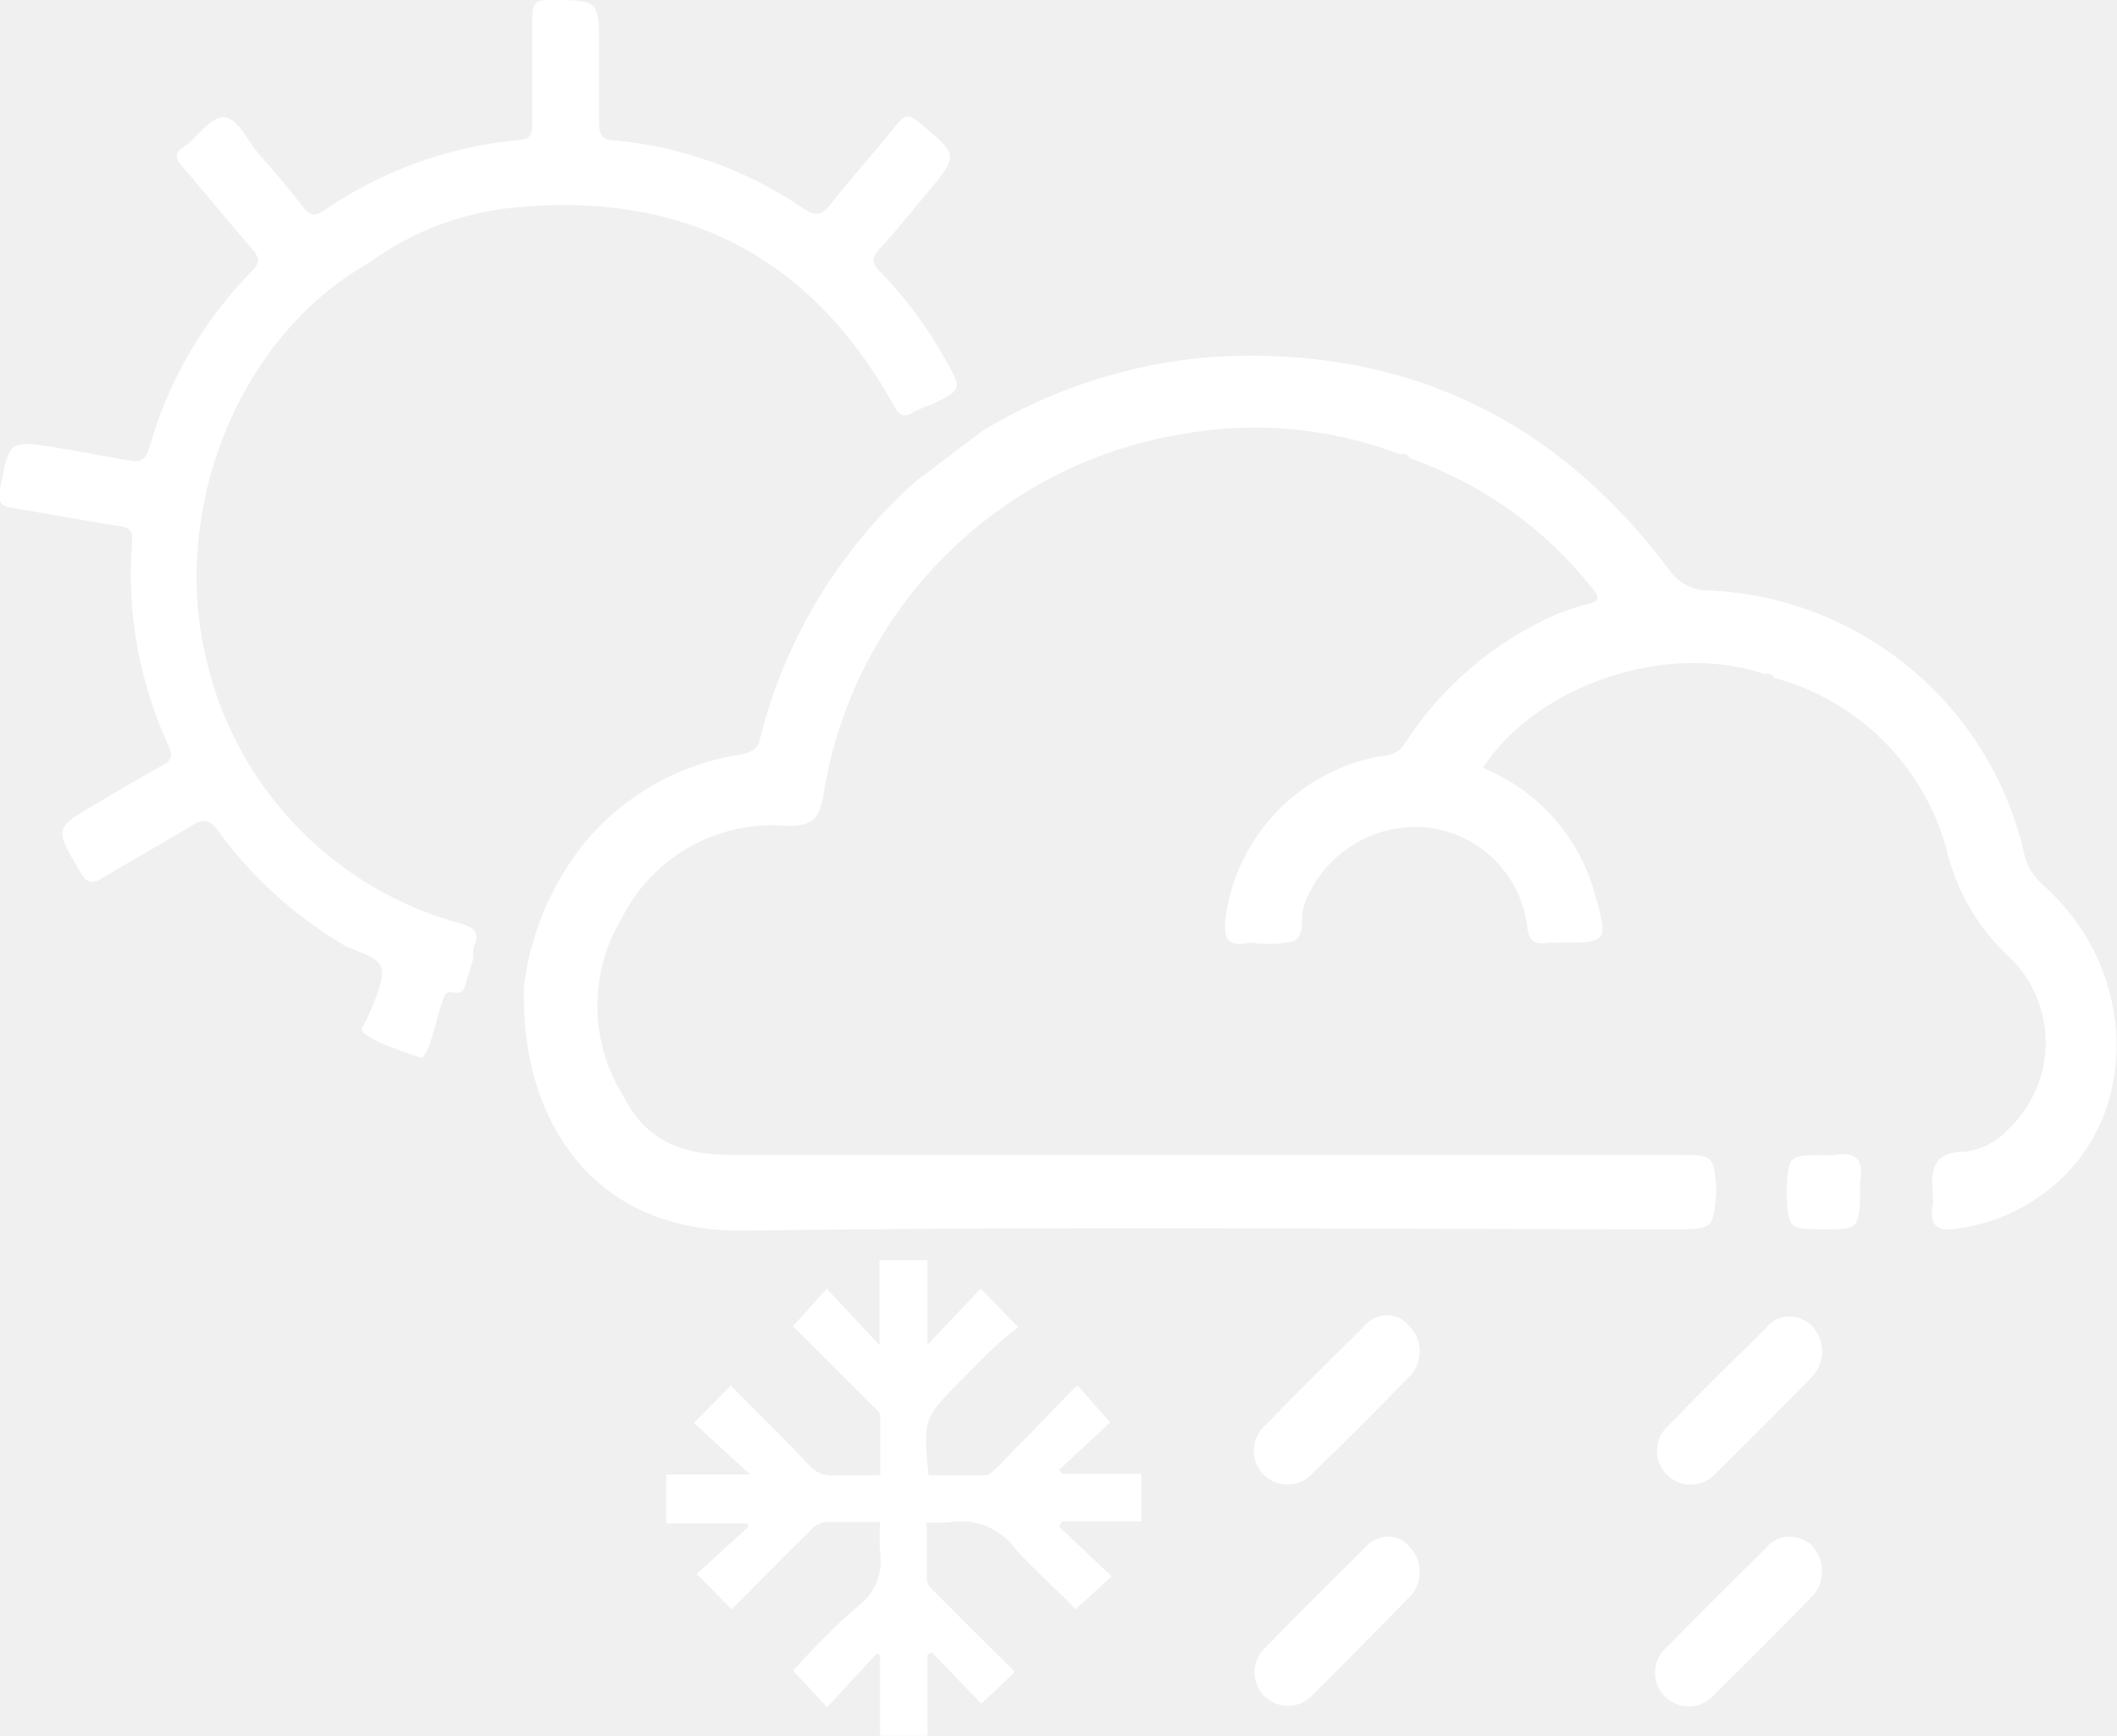
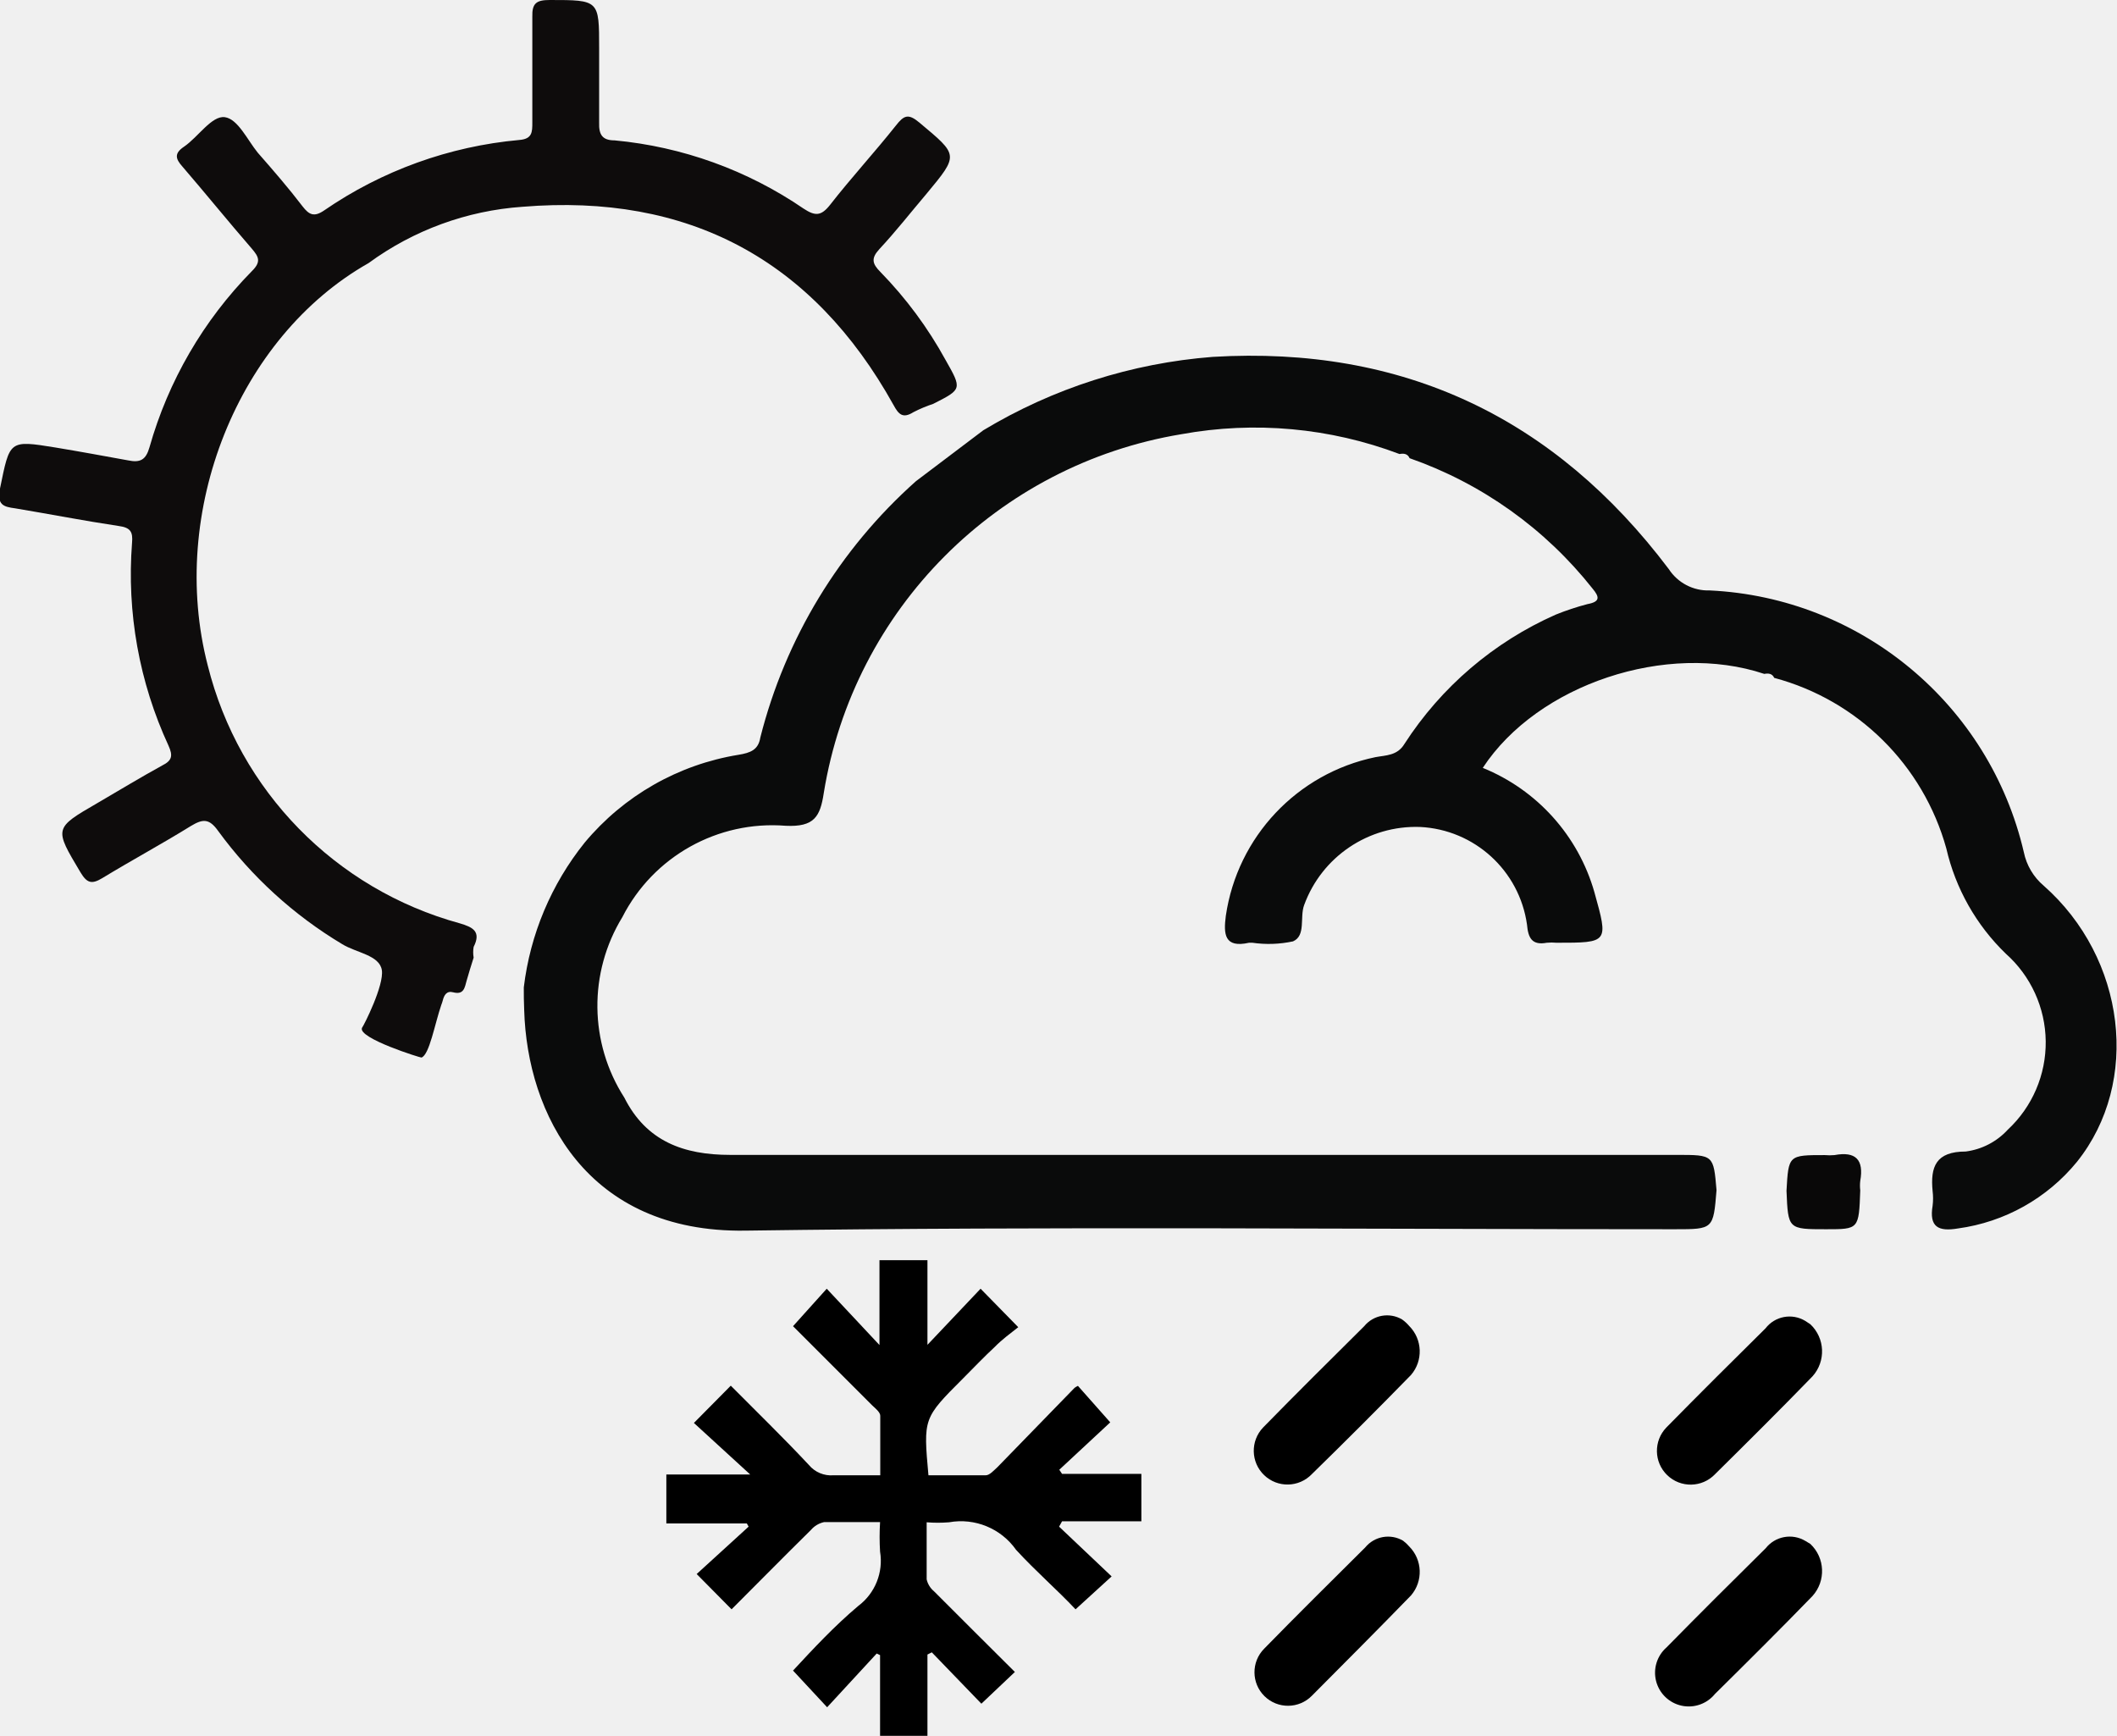
<svg xmlns="http://www.w3.org/2000/svg" viewBox="0 0 106.78 87.55">
  <defs>
-     <style>.cls-1{fill:#ffffff;}.cls-2{fill:#ffffff;}.cls-3{fill:#ffffff;}</style>
+     <style>.cls-1{fill:#0a0b0b;}.cls-2{fill:#090808;}.cls-3{fill:#0e0c0c;}</style>
  </defs>
  <g id="Layer_2" data-name="Layer 2">
    <g id="Layer_1-2" data-name="Layer 1">
-       <path class="cls-1" d="M53.42,77l2.65,2.51-1.82,1.66c-.94-1-2-1.91-3-3a3.4,3.4,0,0,0-3.38-1.39,7,7,0,0,1-1.13,0c0,1,0,1.94,0,2.88a1.1,1.1,0,0,0,.37.6c1.34,1.35,2.7,2.69,4.08,4.07L49.5,85.93,47,83.34l-.22.11v4.1H44.39V83.48l-.17-.08-2.5,2.71L40,84.26C41,83.18,42.1,82,43.29,81a2.84,2.84,0,0,0,1.1-2.74,12.2,12.2,0,0,1,0-1.49c-1,0-1.9,0-2.82,0a1.21,1.21,0,0,0-.67.4c-1.35,1.33-2.69,2.69-4,4l-1.76-1.78L37.76,77l-.09-.16H33.61V74.37h4.23L35,71.77l1.86-1.88c1.32,1.33,2.65,2.62,3.94,4a1.46,1.46,0,0,0,1.24.52c.75,0,1.5,0,2.36,0,0-1,0-2,0-3,0-.18-.24-.37-.4-.52-1.34-1.35-2.69-2.68-4-4L41.7,65l2.66,2.84V63.56h2.42v4.27L49.46,65l1.9,1.94c-.39.31-.81.61-1.19,1-.55.51-1.07,1.06-1.6,1.59-2,2-2,2-1.74,4.88,1,0,1.92,0,2.89,0,.2,0,.41-.25.59-.41L54.2,70a.93.93,0,0,1,.17-.1L56,71.74l-2.57,2.39.14.21h4v2.39h-4Z" />
-       <path class="cls-1" d="M91.31,66.79a1.88,1.88,0,0,1,.11,2.63h0c-1.62,1.67-3.27,3.31-4.92,4.94A1.7,1.7,0,1,1,84.05,72c1.66-1.69,3.35-3.37,5-5a1.53,1.53,0,0,1,2-.38Z" />
-       <path class="cls-1" d="M71.08,66.88a1.82,1.82,0,0,1,.09,2.47h0q-2.49,2.55-5,5A1.69,1.69,0,1,1,63.71,72c1.68-1.72,3.39-3.41,5.1-5.11a1.49,1.49,0,0,1,1.91-.34A2,2,0,0,1,71.08,66.88Z" />
-       <path class="cls-1" d="M91.31,77.87a1.88,1.88,0,0,1,.11,2.63h0c-1.62,1.67-3.27,3.31-4.92,4.94a1.7,1.7,0,1,1-2.44-2.35c1.66-1.69,3.35-3.37,5-5a1.54,1.54,0,0,1,2-.37Z" />
-       <path class="cls-1" d="M71.08,78a1.82,1.82,0,0,1,.09,2.47h0c-1.66,1.71-3.34,3.39-5,5.06a1.69,1.69,0,1,1-2.41-2.37c1.68-1.72,3.39-3.41,5.1-5.11a1.49,1.49,0,0,1,1.91-.34A2,2,0,0,1,71.08,78Z" />
+       <path d="M53.42,77l2.65,2.51-1.82,1.66c-.94-1-2-1.91-3-3a3.4,3.4,0,0,0-3.38-1.39,7,7,0,0,1-1.13,0c0,1,0,1.94,0,2.88a1.1,1.1,0,0,0,.37.6c1.34,1.35,2.7,2.69,4.08,4.07L49.5,85.93,47,83.34l-.22.11v4.1H44.39V83.48l-.17-.08-2.5,2.71L40,84.26C41,83.18,42.1,82,43.29,81a2.84,2.84,0,0,0,1.1-2.74,12.2,12.2,0,0,1,0-1.49c-1,0-1.9,0-2.82,0a1.21,1.21,0,0,0-.67.4c-1.35,1.33-2.69,2.69-4,4l-1.76-1.78L37.76,77l-.09-.16H33.61V74.37h4.23L35,71.77l1.86-1.88c1.32,1.33,2.65,2.62,3.94,4a1.46,1.46,0,0,0,1.24.52c.75,0,1.5,0,2.36,0,0-1,0-2,0-3,0-.18-.24-.37-.4-.52-1.34-1.35-2.69-2.68-4-4L41.7,65l2.66,2.84V63.56h2.42v4.27L49.46,65l1.9,1.94c-.39.31-.81.61-1.19,1-.55.51-1.07,1.06-1.6,1.59-2,2-2,2-1.74,4.88,1,0,1.92,0,2.89,0,.2,0,.41-.25.59-.41L54.2,70a.93.93,0,0,1,.17-.1L56,71.74l-2.57,2.39.14.21h4v2.39h-4Z" />
+       <path d="M91.31,66.79a1.88,1.88,0,0,1,.11,2.63h0c-1.62,1.67-3.27,3.31-4.92,4.94A1.7,1.7,0,1,1,84.05,72c1.66-1.69,3.35-3.37,5-5a1.53,1.53,0,0,1,2-.38Z" />
+       <path d="M71.08,66.88a1.82,1.82,0,0,1,.09,2.47h0q-2.49,2.55-5,5A1.69,1.69,0,1,1,63.71,72c1.68-1.72,3.39-3.41,5.1-5.11a1.49,1.49,0,0,1,1.91-.34A2,2,0,0,1,71.08,66.88Z" />
+       <path d="M91.31,77.87a1.88,1.88,0,0,1,.11,2.63h0c-1.62,1.67-3.27,3.31-4.92,4.94a1.7,1.7,0,1,1-2.44-2.35c1.66-1.69,3.35-3.37,5-5a1.54,1.54,0,0,1,2-.37Z" />
+       <path d="M71.08,78a1.82,1.82,0,0,1,.09,2.47h0c-1.66,1.71-3.34,3.39-5,5.06a1.69,1.69,0,1,1-2.41-2.37c1.68-1.72,3.39-3.41,5.1-5.11a1.49,1.49,0,0,1,1.91-.34A2,2,0,0,1,71.08,78Z" />
      <path class="cls-1" d="M26.42,49.8a14.4,14.4,0,0,1,3.07-7.3,12.76,12.76,0,0,1,7.76-4.43c.61-.1,1-.25,1.1-.87A25.75,25.75,0,0,1,46.2,24.27l3.4-2.57A26.37,26.37,0,0,1,61.17,18c9.59-.57,17.24,3.06,23,10.7a2.37,2.37,0,0,0,2.07,1.08,17.1,17.1,0,0,1,15.84,13.2,3,3,0,0,0,1,1.69c4.15,3.66,4.9,9.91,1.68,13.93a9.38,9.38,0,0,1-6,3.36c-1,.17-1.46-.08-1.28-1.15a3,3,0,0,0,0-.73c-.12-1.23.16-2,1.67-2a3.49,3.49,0,0,0,2.12-1.1,6,6,0,0,0-.1-8.88,10.73,10.73,0,0,1-3-5.31,12.31,12.31,0,0,0-8.68-8.6h0c-.1-.22-.29-.24-.5-.2-4.91-1.64-11.43.52-14.2,4.74A9.61,9.61,0,0,1,80.42,45c.71,2.55.72,2.55-1.91,2.55a2.67,2.67,0,0,0-.49,0c-.75.14-.94-.24-1-.92a5.73,5.73,0,0,0-5.39-4.92,6,6,0,0,0-5.85,3.94c-.23.62.1,1.54-.56,1.83a5.79,5.79,0,0,1-2.05.07H63c-1.25.28-1.29-.44-1.17-1.36a9.59,9.59,0,0,1,7.54-8c.53-.1,1.11-.07,1.47-.67A17.52,17.52,0,0,1,78.47,31a13,13,0,0,1,1.6-.53c.65-.12.61-.36.26-.78a20.32,20.32,0,0,0-9.23-6.58h0c-.1-.23-.3-.25-.51-.21a20.63,20.63,0,0,0-11-1A21.9,21.9,0,0,0,41.55,40c-.18,1.19-.48,1.72-1.92,1.65a8.49,8.49,0,0,0-8.24,4.61,8.57,8.57,0,0,0,.1,9.1c1.11,2.21,3,2.89,5.34,2.89H84.58c1.85,0,1.85,0,2,1.78C86.42,62,86.42,62,84.47,62c-15.63,0-31.26-.15-46.88.07-8,.12-11-5.9-11.15-11.12C26.42,50.53,26.42,50.16,26.42,49.8Z" />
      <path class="cls-2" d="M90.11,60.06c.1-1.8.1-1.8,1.93-1.8a2.67,2.67,0,0,0,.49,0c1.07-.2,1.49.23,1.3,1.3a2,2,0,0,0,0,.48C93.76,62,93.76,62,92.11,62,90.19,62,90.19,62,90.11,60.06Z" />
      <path class="cls-3" d="M47.69,18.15a20.35,20.35,0,0,0-3.28-4.43c-.42-.42-.48-.69-.06-1.15.83-.89,1.58-1.85,2.37-2.78,1.66-2,1.63-1.95-.35-3.61-.56-.47-.78-.36-1.18.15-1.08,1.36-2.26,2.64-3.32,4-.45.57-.75.58-1.34.19A20.21,20.21,0,0,0,31,7.08c-.61,0-.8-.28-.78-.89,0-1.25,0-2.51,0-3.76C30.22,0,30.22,0,27.73,0c-.67,0-.9.16-.88.85,0,1.77,0,3.55,0,5.32,0,.49,0,.84-.66.89a20.65,20.65,0,0,0-9.85,3.56c-.5.34-.75.21-1.07-.2C14.56,9.49,13.79,8.6,13,7.7,12.48,7.06,12,6,11.34,5.91S10,6.91,9.28,7.4c-.49.33-.44.6-.08,1,1.18,1.37,2.32,2.78,3.5,4.14.35.41.49.66,0,1.14a20.7,20.7,0,0,0-5.16,8.88c-.18.63-.46.79-1.08.66C5.25,23,4,22.77,2.79,22.57.44,22.19.5,22.21,0,24.64c-.16.83.17.92.77,1,1.74.29,3.48.63,5.22.89.59.08.72.29.67.85A20.6,20.6,0,0,0,8.5,37.61c.23.51.18.75-.32,1C7.07,39.22,6,39.87,4.92,40.5c-2.21,1.28-2.19,1.27-.86,3.5.33.55.57.61,1.1.29,1.48-.9,3-1.72,4.47-2.63.6-.36.92-.39,1.38.26a21.28,21.28,0,0,0,6.25,5.7c.71.44,1.88.55,2,1.31s-.9,2.78-1,2.91c-.24.52,3,1.53,3,1.5.4-.14.67-1.7,1-2.66a1.72,1.72,0,0,0,.07-.21c.07-.28.2-.51.53-.42.54.14.58-.24.68-.6s.23-.77.35-1.15a1.59,1.59,0,0,1,0-.54c.4-.79-.06-1-.7-1.19a18,18,0,0,1-12.71-13C8.47,25.82,12,17,18.59,13.27a14.87,14.87,0,0,1,7.76-2.84c8.36-.69,14.64,2.66,18.72,10,.25.46.46.7,1,.36a6.92,6.92,0,0,1,1-.42C48.53,19.63,48.53,19.63,47.69,18.15Z" />
    </g>
  </g>
</svg>
